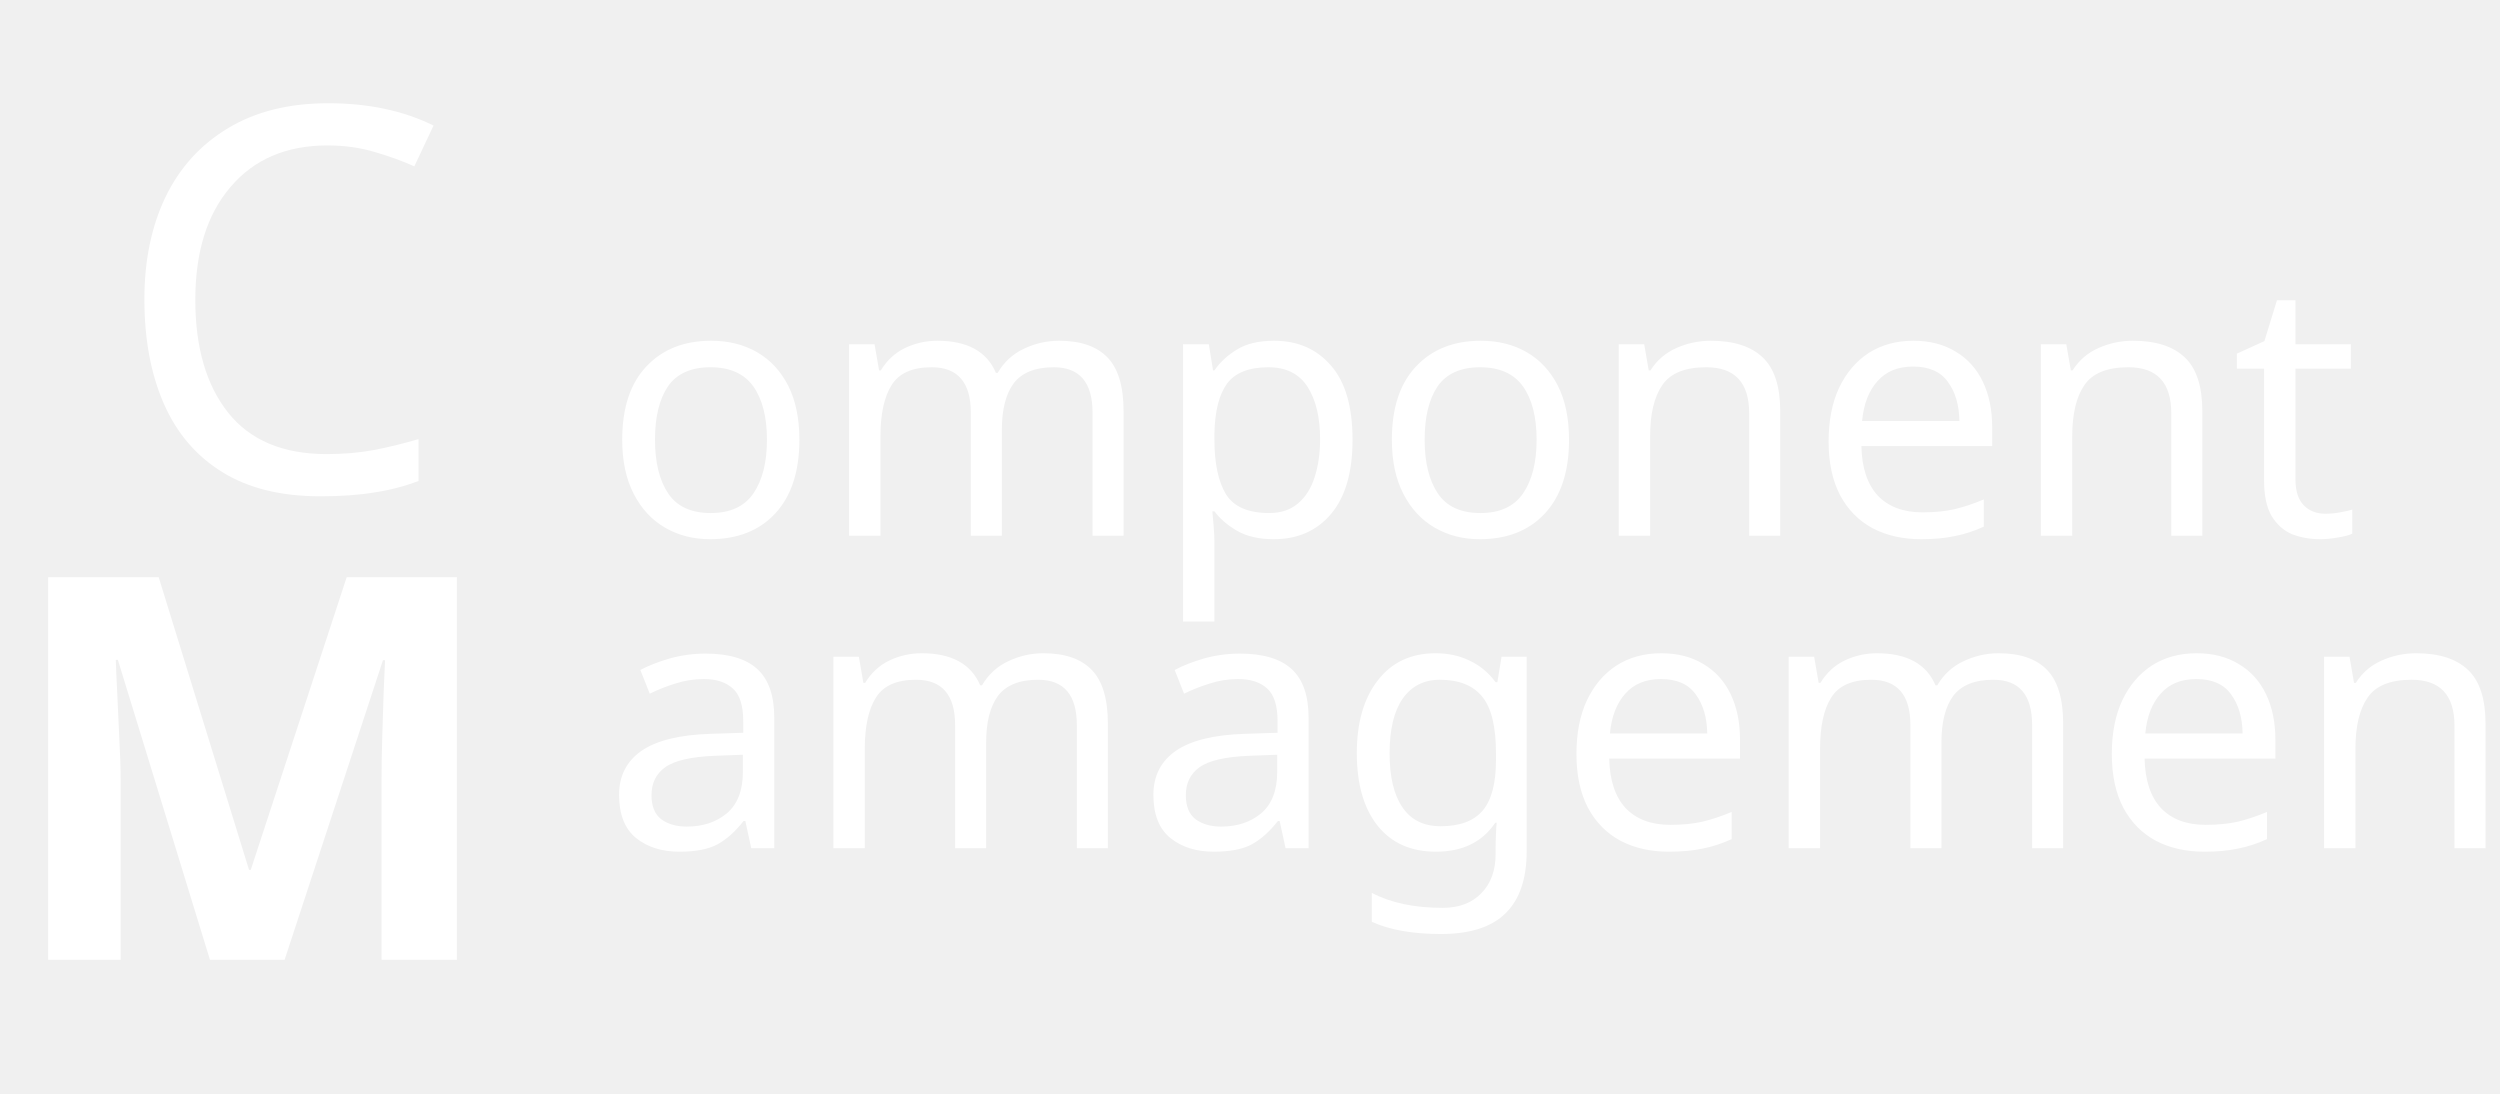
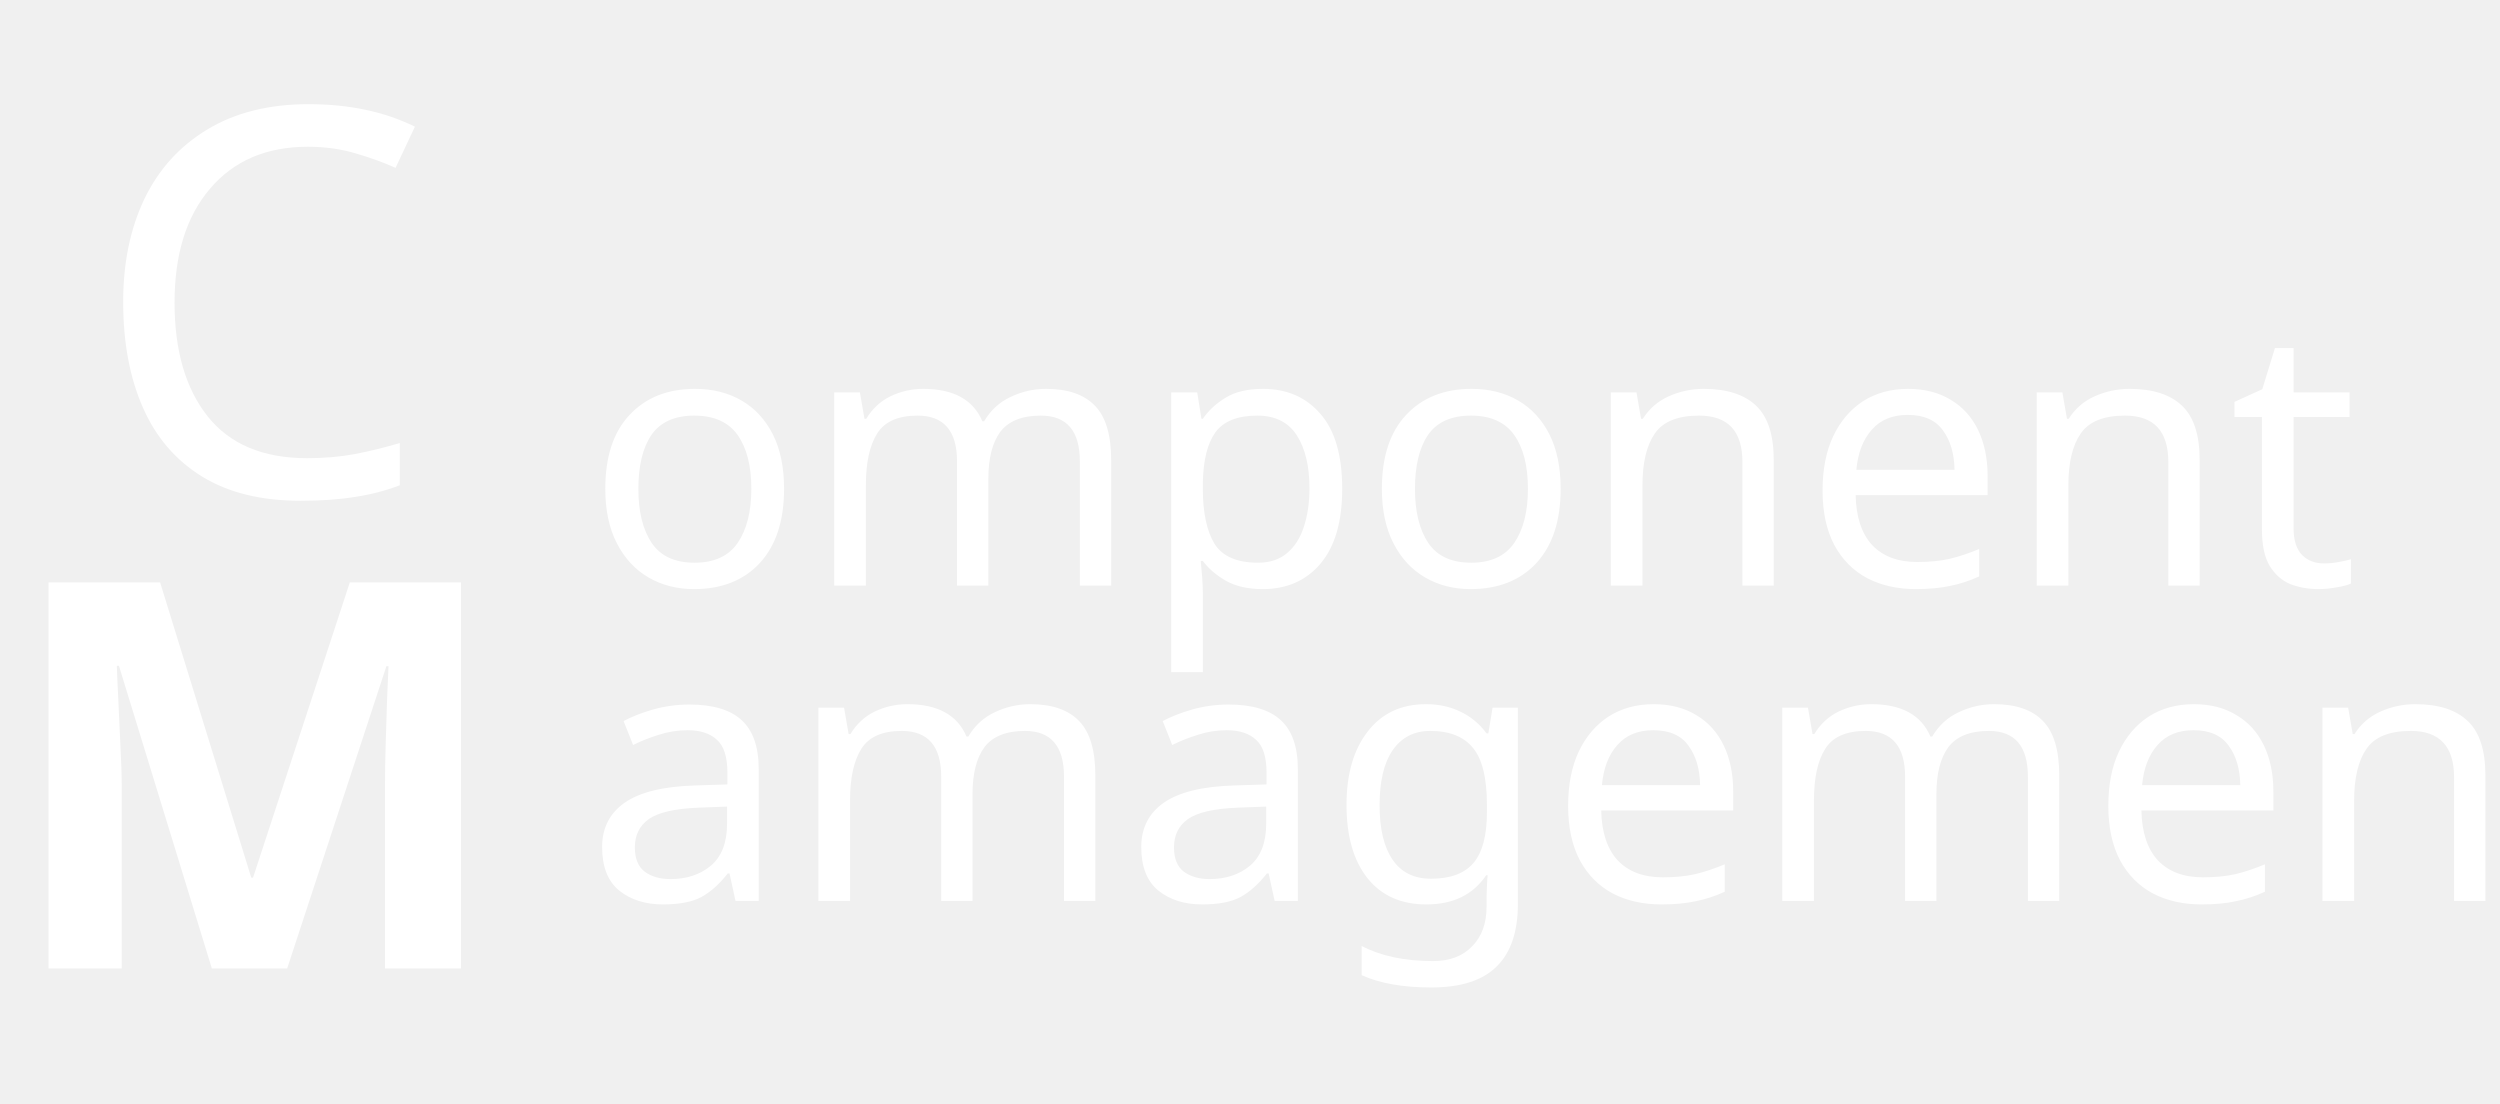
- <svg xmlns="http://www.w3.org/2000/svg" viewBox="0 0 112 49">
+ <svg xmlns="http://www.w3.org/2000/svg" viewBox="0 0 111 49">
  <defs>
    <style>
      .cls-1, .cls-2, .cls-3 {
        fill: #fff;
      }

      .cls-1 {
        font-size: 16px;
        font-family: SegoeUI, Segoe UI;
      }

      .cls-2, .cls-3 {
        font-size: 24px;
      }

      .cls-2 {
        font-family: InkFree, Ink Free;
      }

      .cls-3 {
-         font-family: SegoeUI-Bold, Segoe UI;
-         font-weight: 700;
+         font-family: SegoeUI-Semibold, Segoe UI;
+         font-weight: 600;
      }
    </style>
  </defs>
  <g id="Group_1" data-name="Group 1" transform="translate(-3 4)">
-     <g id="Group_3" data-name="Group 3" transform="translate(3 2)">
+     <g id="Group_3" data-name="Group 3" transform="translate(2 4)">
      <text id="omponent" class="cls-1" transform="translate(27 18)">
        <tspan x="0" y="0">omponent</tspan>
      </text>
      <text id="amagement" class="cls-1" transform="translate(27 32)">
        <tspan x="0" y="0">amagement</tspan>
      </text>
    </g>
    <g id="Group_2" data-name="Group 2">
-       <text id="C" class="cls-2" transform="translate(8 18)">
+       <text id="C" class="cls-2" transform="translate(7 18)">
        <tspan x="0" y="0">C</tspan>
      </text>
      <text id="M" class="cls-3" transform="translate(3 39)">
        <tspan x="0" y="0">M</tspan>
      </text>
    </g>
  </g>
</svg>
